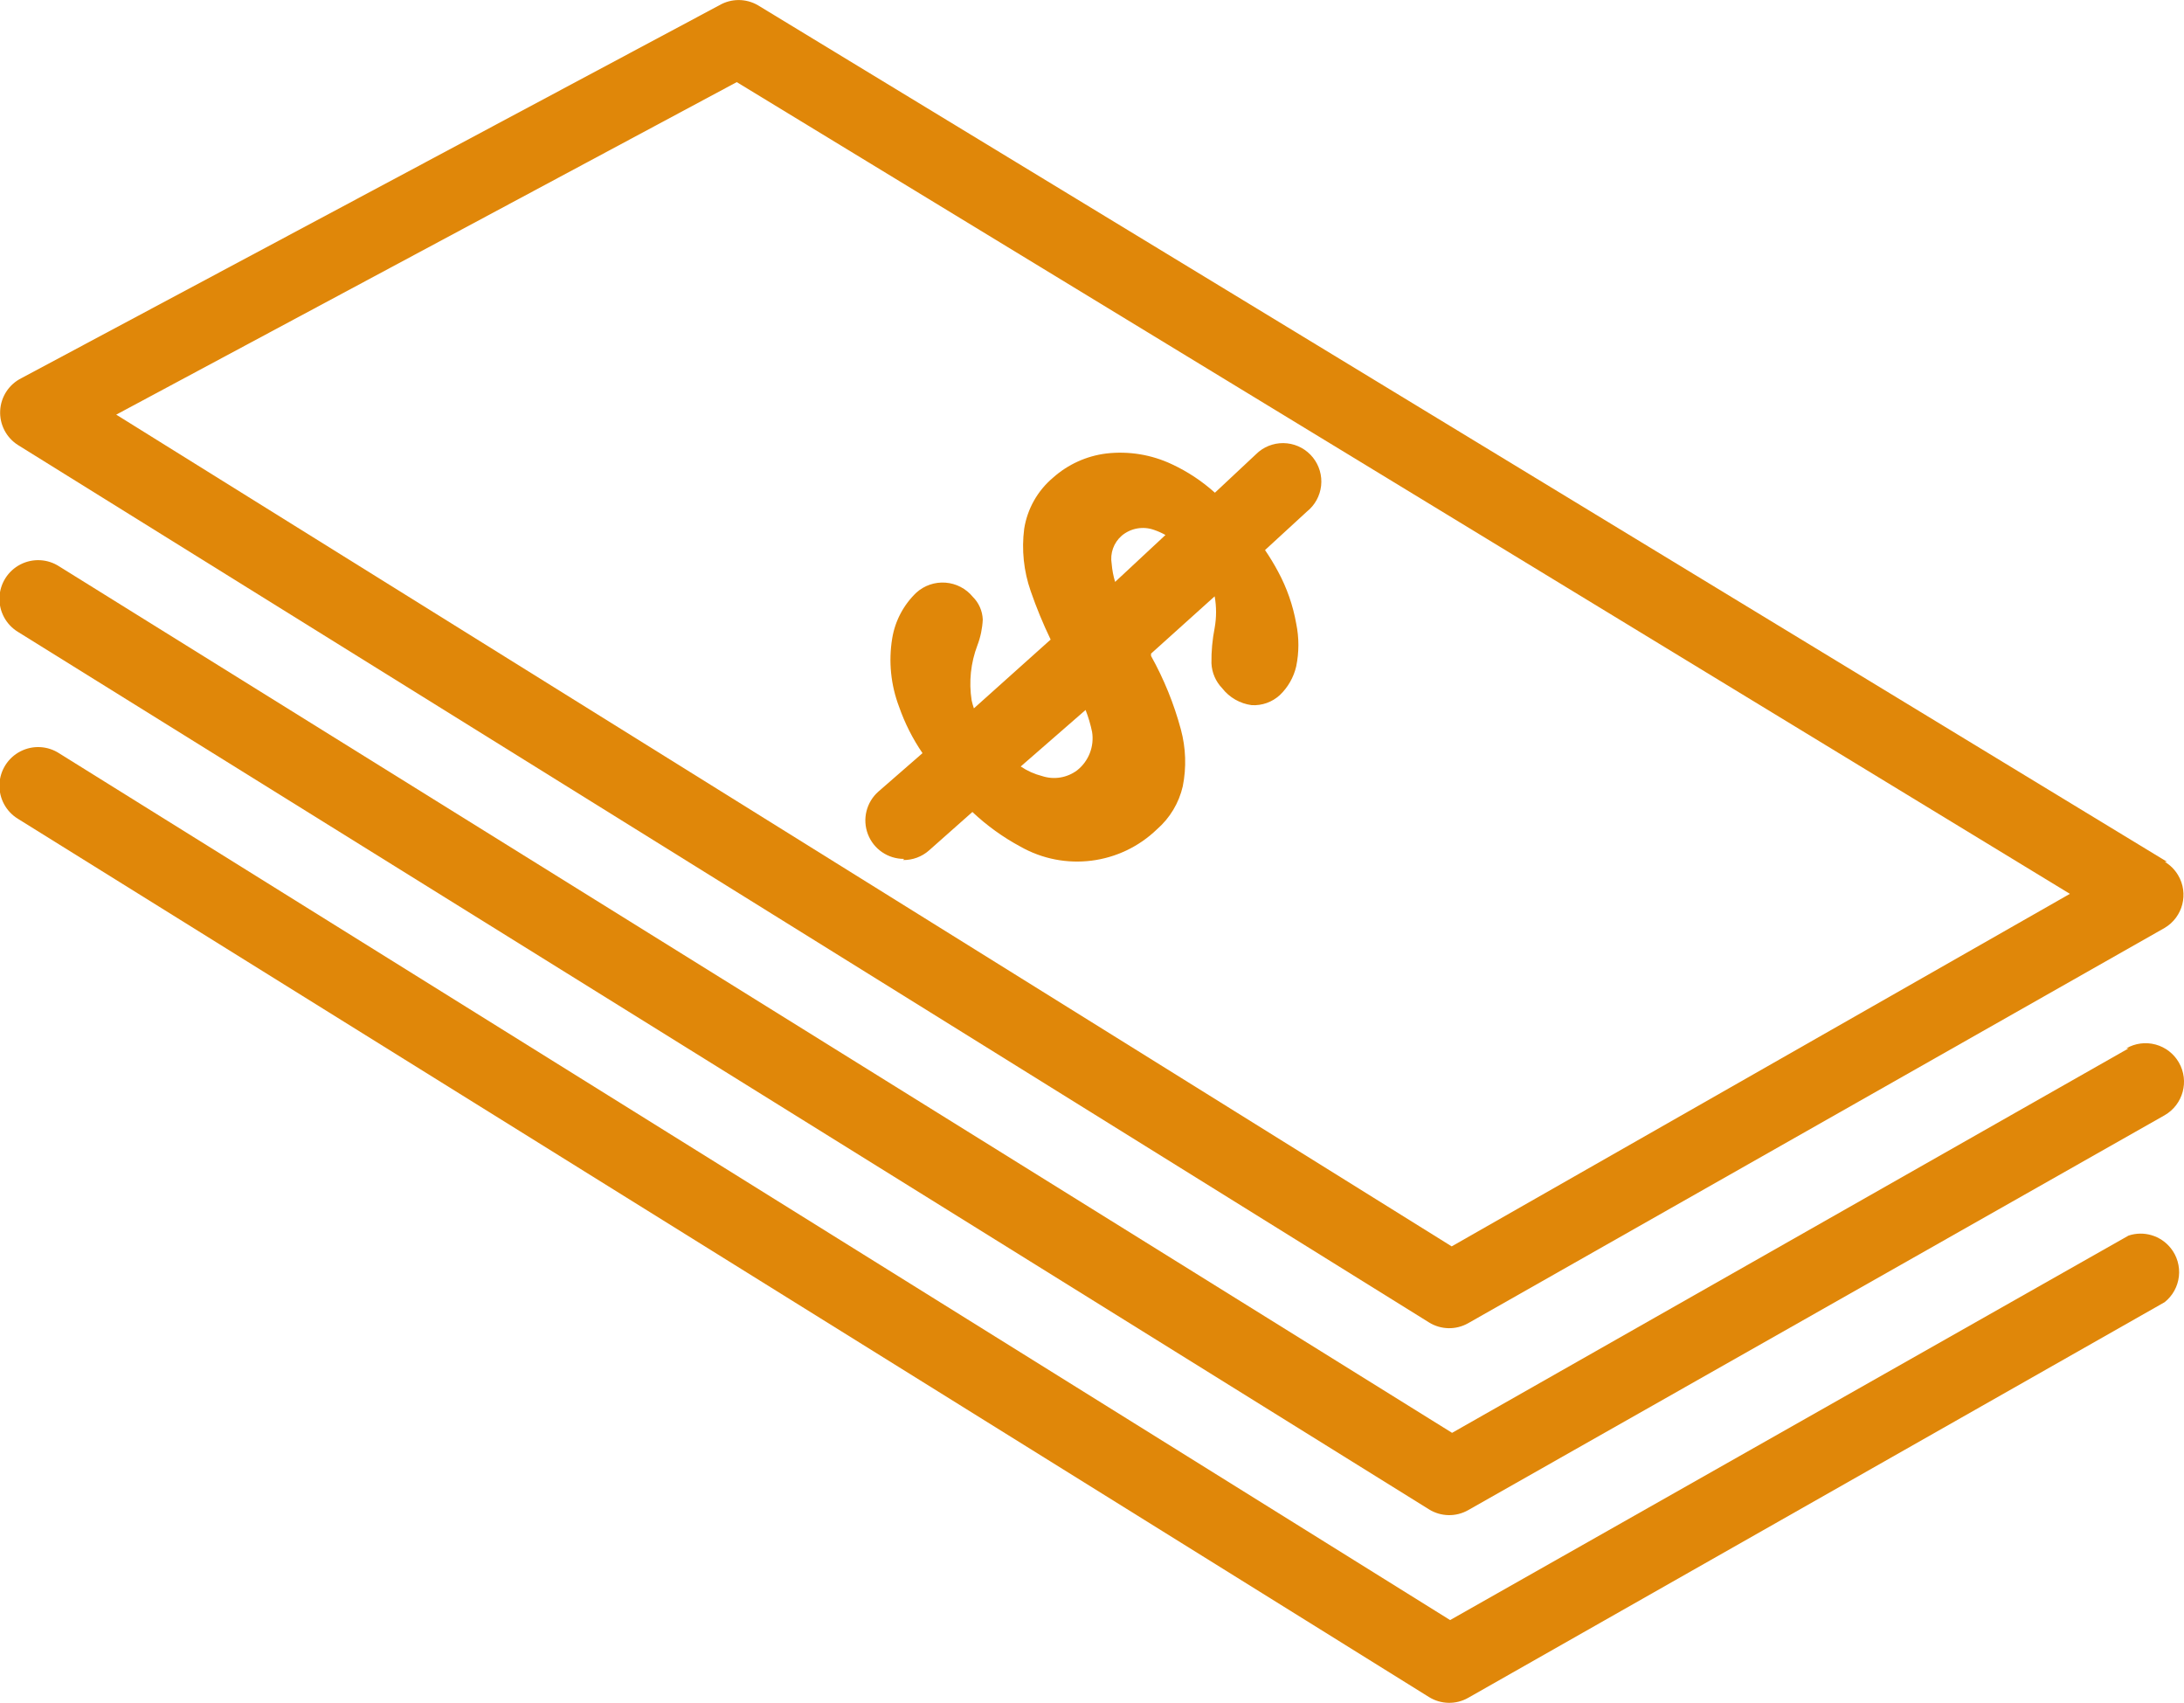
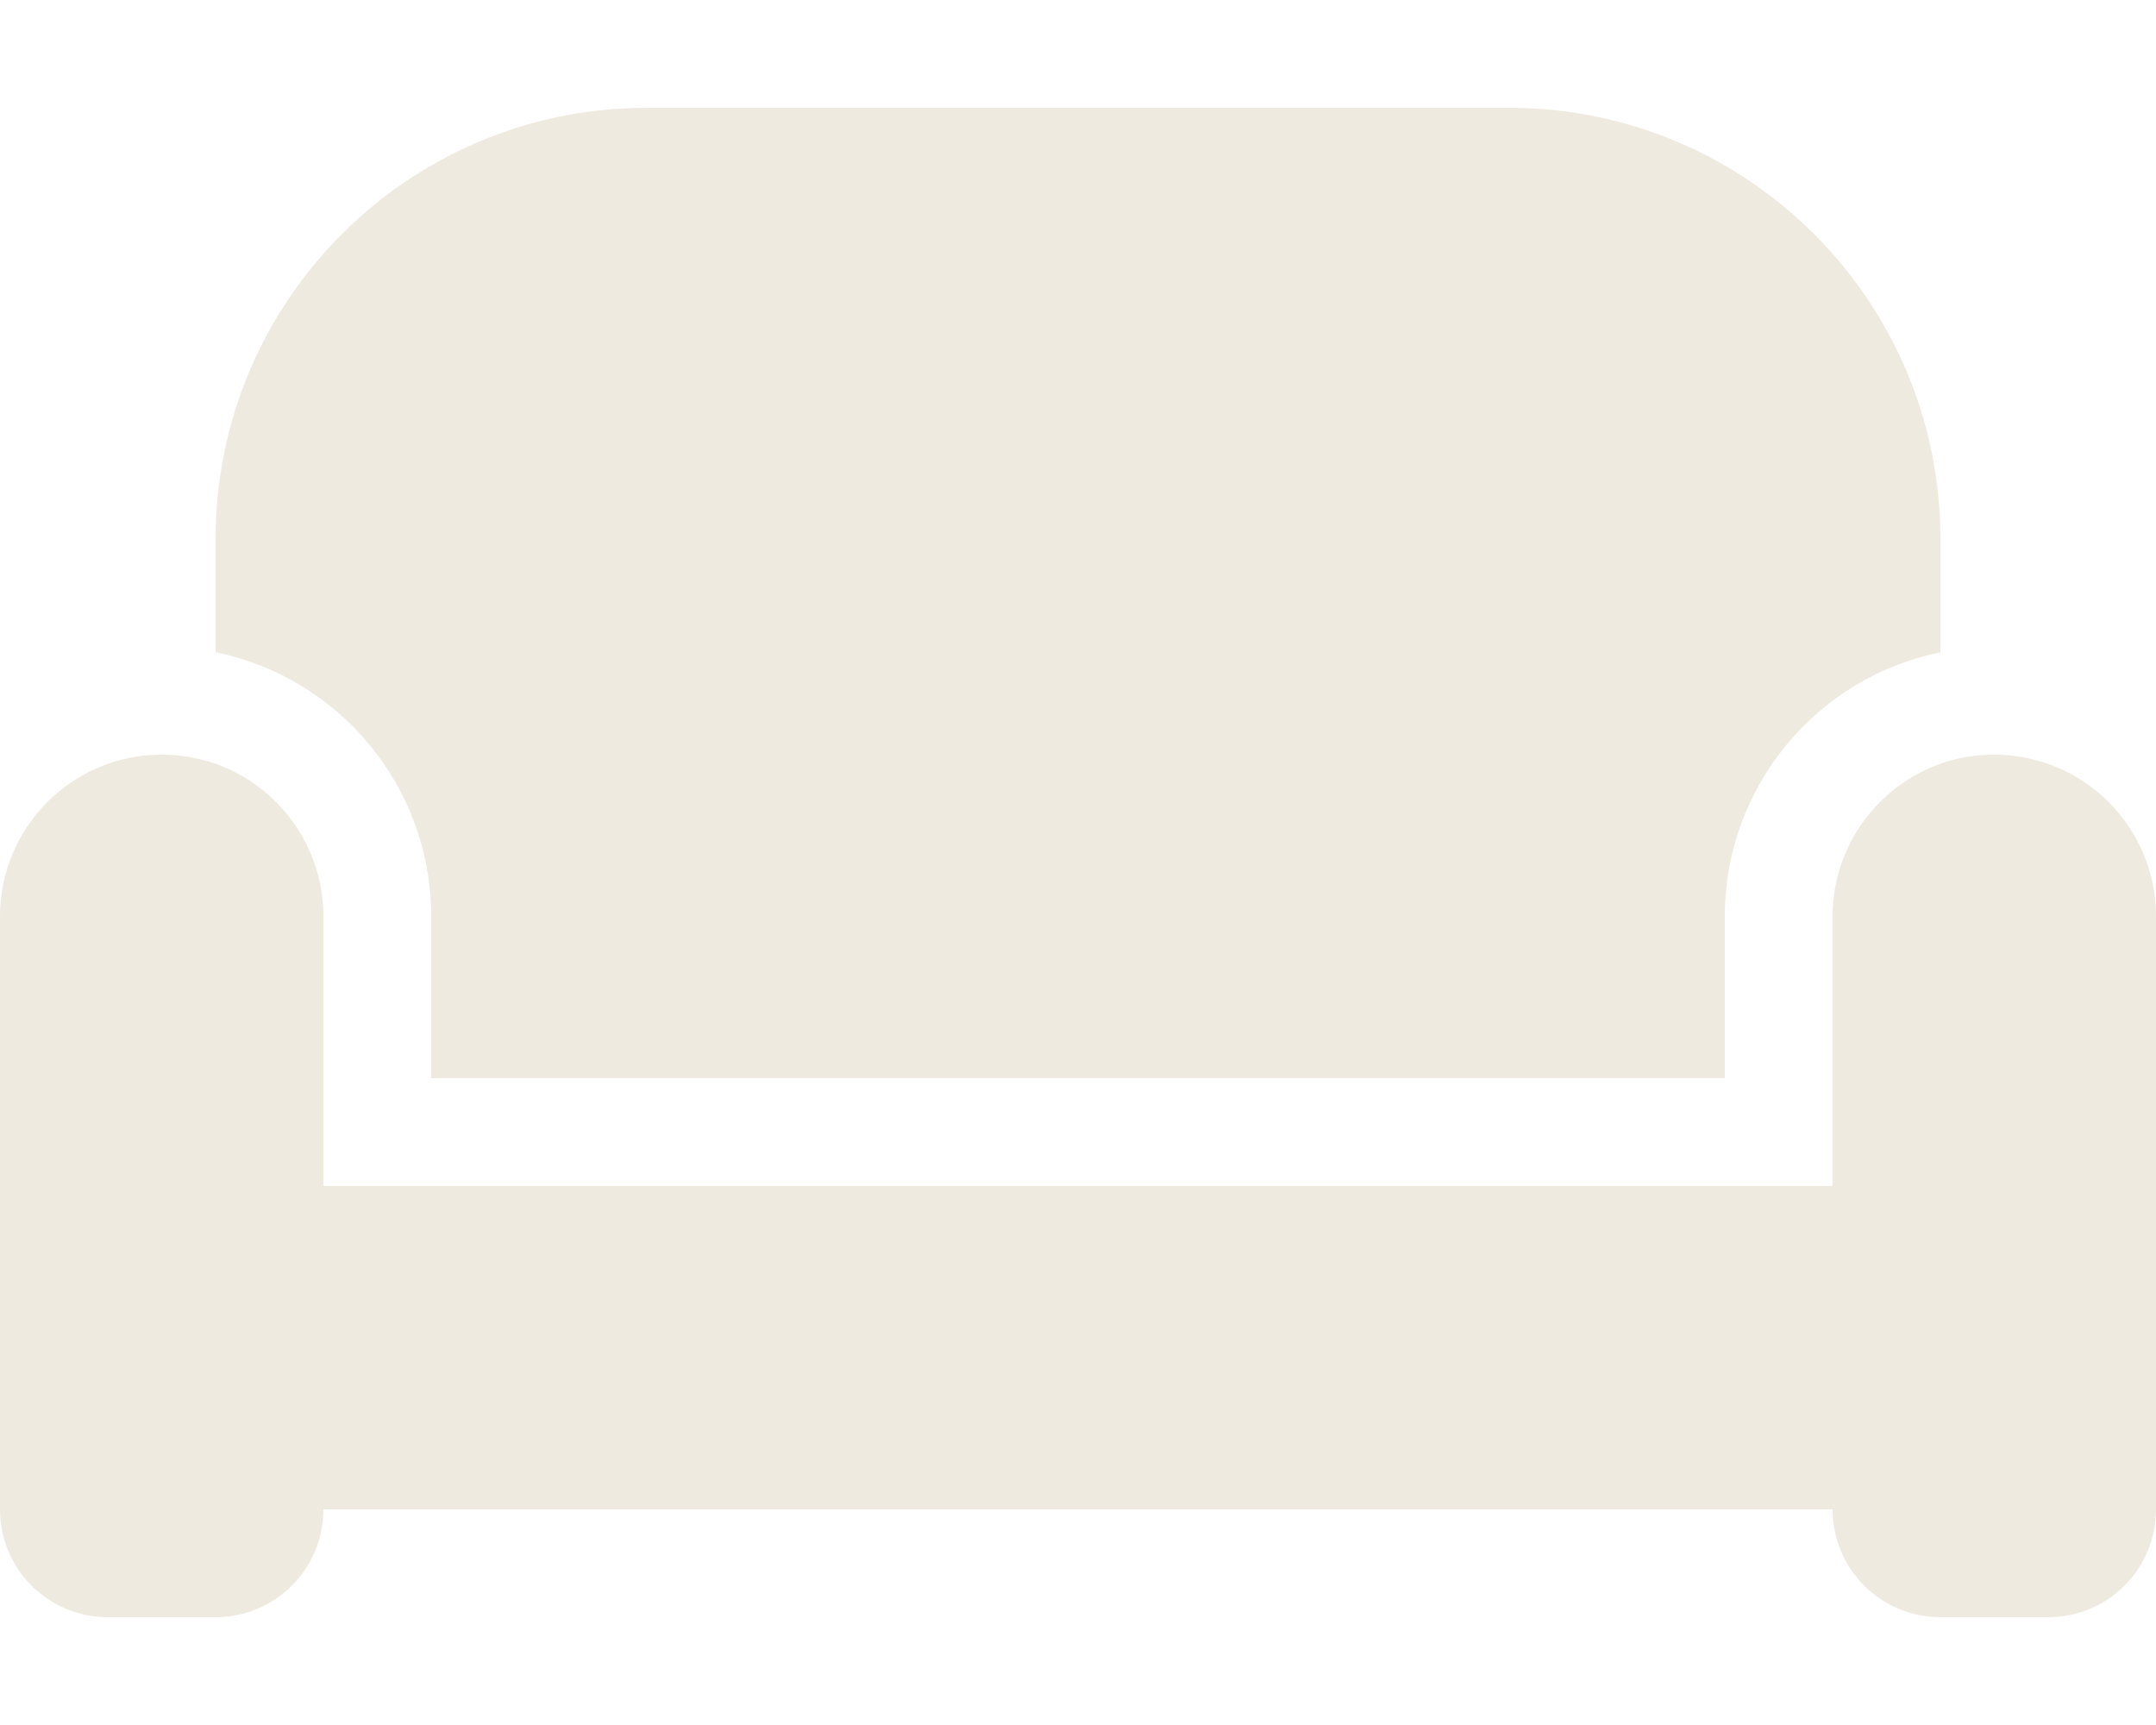
- <svg xmlns="http://www.w3.org/2000/svg" width="119.306" height="93" viewBox="0 0 119.306 93">
-   <g id="icono2" transform="translate(-15.872 -14.115)">
-     <g id="Group_3" data-name="Group 3" transform="translate(15.88 14.115)">
-       <g id="Group_2" data-name="Group 2">
-         <path id="Path_3" data-name="Path 3" d="M134.857,61.916a2.1,2.1,0,0,0-.734-.735h.126L57.272,14.4a2.094,2.094,0,0,0-2.1,0L17.043,34.768a2.1,2.1,0,0,0-.188,3.654L93.936,86.341a2.094,2.094,0,0,0,2.138.042L134.12,64.794A2.1,2.1,0,0,0,134.857,61.916ZM95.174,82.187,22.221,36.761,56.119,18.6l72.826,44.333Z" transform="translate(-15.88 -14.115)" fill="#e08709" />
-       </g>
-     </g>
-     <g id="Group_5" data-name="Group 5" transform="translate(15.872 44.728)">
-       <g id="Group_4" data-name="Group 4" transform="translate(0 0)">
-         <path id="Path_4" data-name="Path 4" d="M134.9,74.123a2.1,2.1,0,0,0-2.872-.777h.126l-36.959,21L19.118,47.032a2.114,2.114,0,1,0-2.264,3.57L93.936,98.526a2.094,2.094,0,0,0,2.138.042L134.12,77A2.11,2.11,0,0,0,134.9,74.123Z" transform="translate(-15.872 -46.703)" fill="#e08709" />
-       </g>
-     </g>
-     <g id="Group_7" data-name="Group 7" transform="translate(15.872 54.934)">
-       <g id="Group_6" data-name="Group 6">
-         <path id="Path_5" data-name="Path 5" d="M134.45,84.913a2.1,2.1,0,0,0-2.3-.682l-37.062,21L19.118,57.9a2.114,2.114,0,1,0-2.264,3.57l77.082,47.966a2.094,2.094,0,0,0,2.138.042L134.12,87.869a2.1,2.1,0,0,0,.331-2.956Z" transform="translate(-15.872 -57.568)" fill="#e08709" />
-       </g>
-     </g>
-     <g id="Group_9" data-name="Group 9" transform="translate(63.143 38.316)">
-       <g id="Group_8" data-name="Group 8">
-         <path id="Path_6" data-name="Path 6" d="M90.642,40.662a2.094,2.094,0,0,0-2.947-.323,2.144,2.144,0,0,0-.163.147l-2.243,2.1a9.528,9.528,0,0,0-2.348-1.554,6.612,6.612,0,0,0-3.585-.588,5.362,5.362,0,0,0-2.912,1.323A4.58,4.58,0,0,0,74.87,44.56a7.445,7.445,0,0,0,.356,3.4,24.507,24.507,0,0,0,1.09,2.646l-4.193,3.758A3.917,3.917,0,0,1,72,53.926a5.889,5.889,0,0,1,.315-3.006,4.549,4.549,0,0,0,.293-1.409,1.851,1.851,0,0,0-.545-1.239,2.137,2.137,0,0,0-3.081-.231,4.454,4.454,0,0,0-1.321,2.5,7.215,7.215,0,0,0,.376,3.738,10.759,10.759,0,0,0,1.279,2.531l-2.411,2.1a2.1,2.1,0,0,0,1.4,3.675l-.042.063a2.093,2.093,0,0,0,1.409-.525l2.369-2.1a12.38,12.38,0,0,0,2.621,1.89,6.281,6.281,0,0,0,7.463-.945,4.432,4.432,0,0,0,1.409-2.349,6.8,6.8,0,0,0-.105-3.108A17.66,17.66,0,0,0,81.8,51.5v-.126l3.476-3.129a4.9,4.9,0,0,1,0,1.722A9.3,9.3,0,0,0,85.1,51.9a2.1,2.1,0,0,0,.587,1.365,2.451,2.451,0,0,0,1.614.924,2.094,2.094,0,0,0,1.53-.546,3.151,3.151,0,0,0,.9-1.575,5.788,5.788,0,0,0,0-2.331,9.425,9.425,0,0,0-.991-2.843,12.854,12.854,0,0,0-.713-1.176l2.285-2.1A2.1,2.1,0,0,0,90.642,40.662ZM77.763,57.747a2.094,2.094,0,0,1-1.908.316,3.75,3.75,0,0,1-1.174-.525l3.543-3.086a7.384,7.384,0,0,1,.356,1.2A2.227,2.227,0,0,1,77.763,57.747Zm2.075-10.29a4.681,4.681,0,0,1-.188-.987,1.661,1.661,0,0,1,.545-1.533,1.8,1.8,0,0,1,1.785-.315,3.65,3.65,0,0,1,.608.273Z" transform="translate(-66.193 -39.877)" fill="#e08709" />
-       </g>
-     </g>
-   </g>
+ <svg xmlns="http://www.w3.org/2000/svg" viewBox="0 0 640 512">
+   <path fill="#efeae0" d="M64 160C64 89.3 121.3 32 192 32l256 0c70.7 0 128 57.3 128 128l0 33.6c-36.5 7.4-64 39.7-64 78.4l0 48-384 0 0-48c0-38.7-27.5-71-64-78.4L64 160zM544 272c0-20.9 13.4-38.7 32-45.3c5-1.8 10.4-2.7 16-2.7c26.5 0 48 21.5 48 48l0 176c0 17.7-14.3 32-32 32l-32 0c-17.7 0-32-14.3-32-32L96 448c0 17.7-14.3 32-32 32l-32 0c-17.7 0-32-14.3-32-32L0 272c0-26.5 21.5-48 48-48c5.6 0 11 1 16 2.7c18.6 6.6 32 24.4 32 45.3l0 48 0 32 32 0 384 0 32 0 0-32 0-48z" />
</svg>
